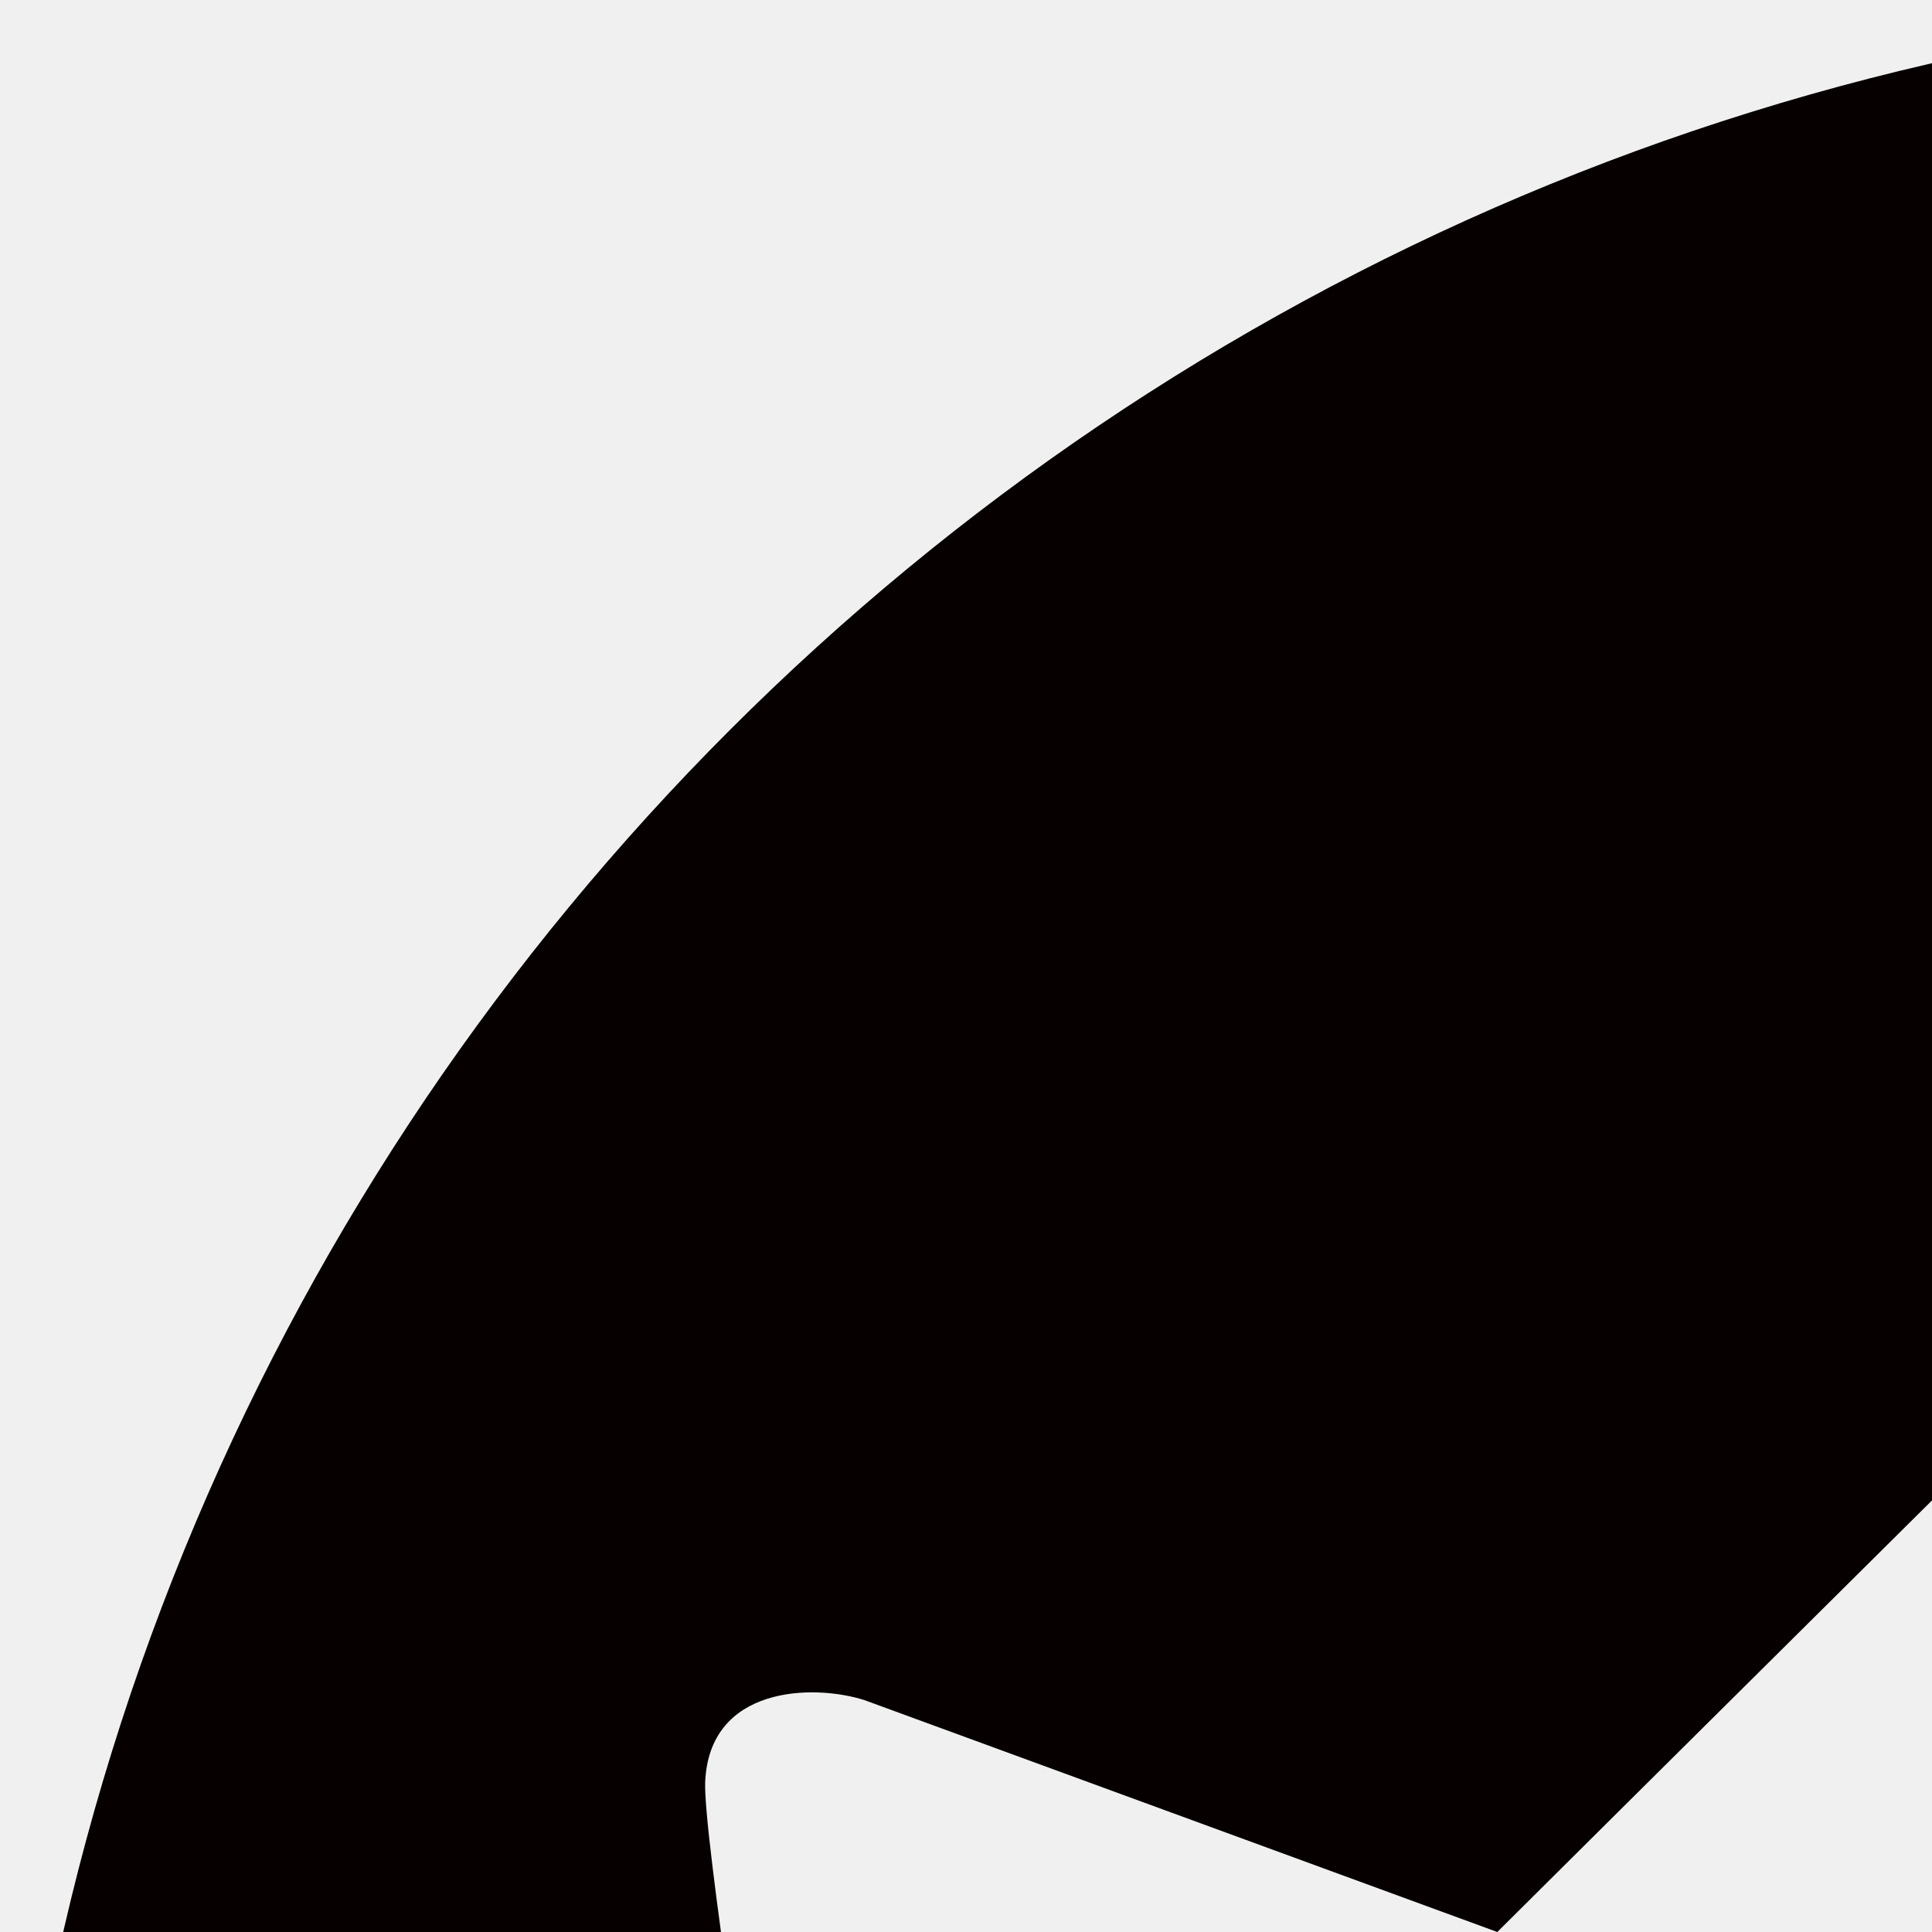
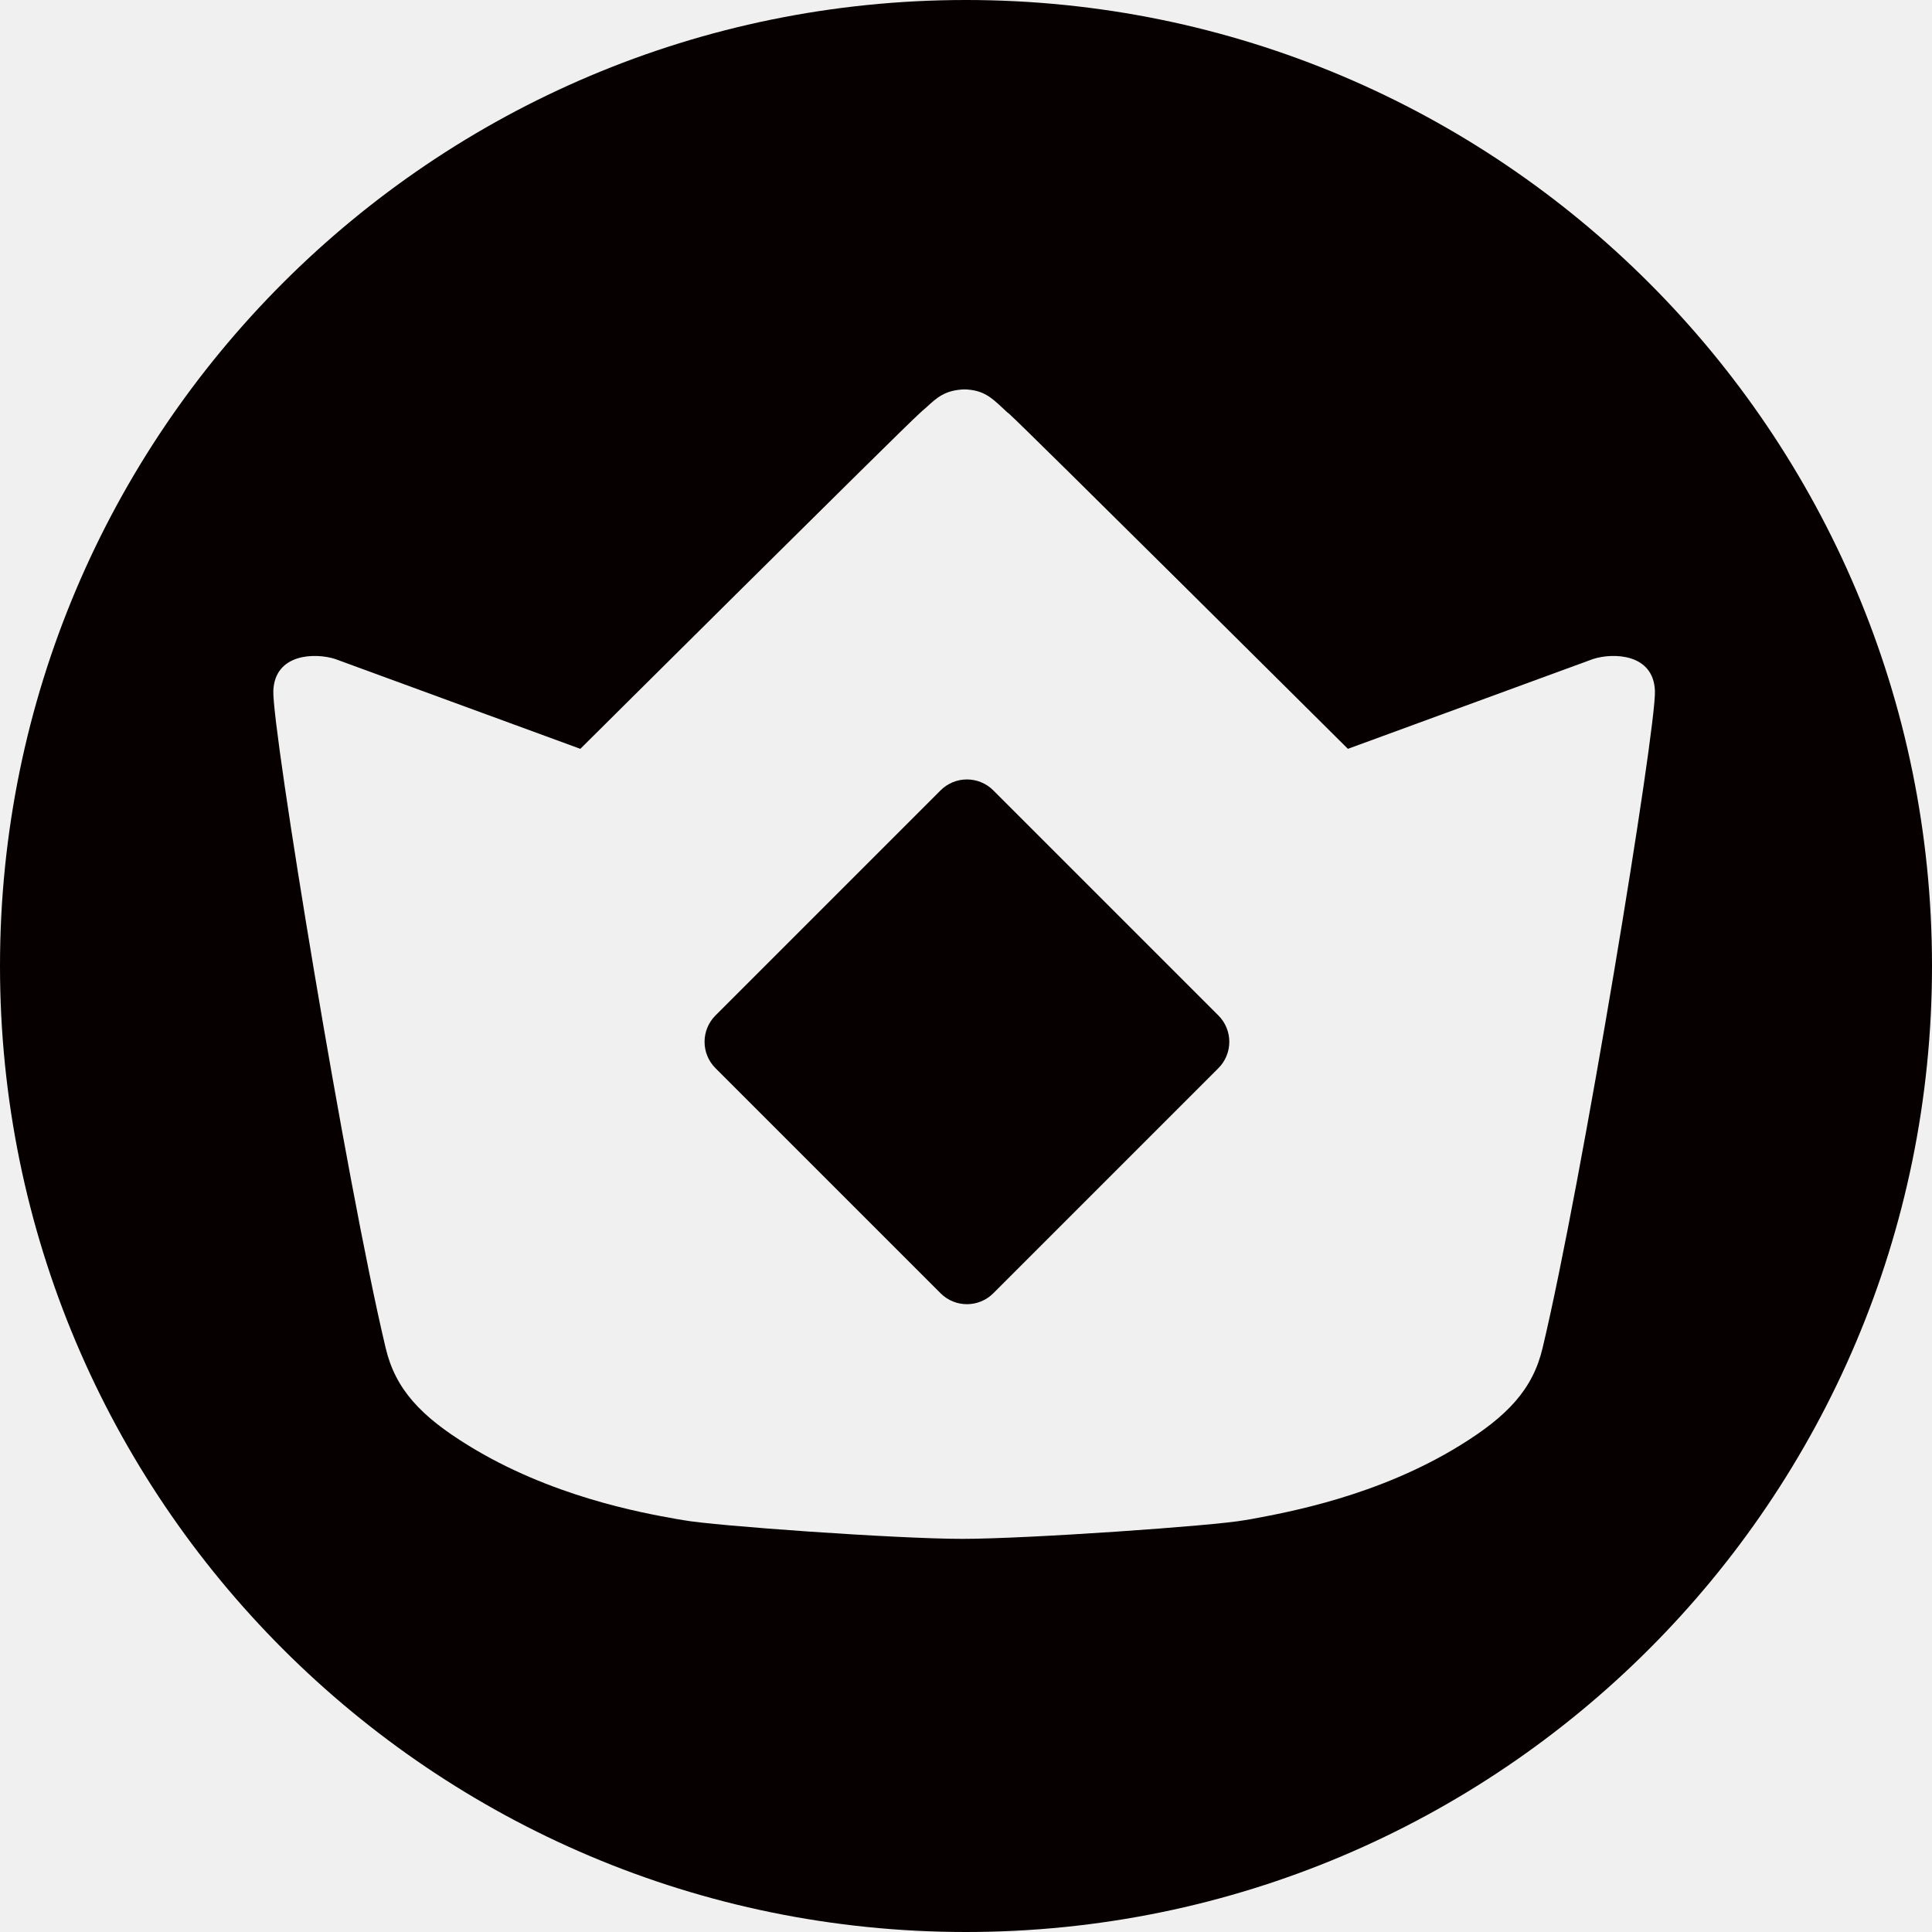
- <svg xmlns="http://www.w3.org/2000/svg" viewBox="0 0 200 200" width="200" height="200">
+ <svg xmlns="http://www.w3.org/2000/svg" viewBox="0 0 516 516" width="516" height="516">
  <defs>
    <style type="text/css">
	.st0{fill:#FFFFFF;}
	.st1{fill-rule:evenodd;clip-rule:evenodd;fill:#FFFFFF;}
	.st2{enable-background:new    ;}
</style>
  </defs>
  <g id="CryptoRoyaleLogo">
    <g id="roycon">
      <path class="st0" d="M191.1,271.2c-3.9,3.9-3.9,10.2,0,14.1l60.1,60.1c3.9,3.9,10.2,3.9,14.1,0l60.1-60.1c3.9-3.9,3.9-10.2,0-14.1 l-60.1-60.1c-3.9-3.9-10.2-3.9-14.1,0L191.1,271.2z" style="fill: rgb(7, 0, 0);" />
      <path class="st1" d="M516,258c0,142.5-115.5,258-258,258S0,400.5,0,258S115.5,0,258,0S516,115.5,516,258z M247.3,108.9 L247.3,108.9c2.9-2.7,5.1-4.7,10.2-4.9c5.1,0.1,7.3,2.2,10.2,4.9l0,0c0.6,0.5,1.1,1.1,1.8,1.6c4,3.5,90.5,89.5,90.5,89.5l65.5-24 c5.3-1.7,16.1-1.5,16.5,8.5S422.5,316,412,360c-2.6,11.1-9.5,18.3-22,26c-22,13.6-46.1,17.9-55.7,19.7c-0.7,0.1-1.3,0.2-1.8,0.3 c-8,1.5-58,5-75.5,5s-66.5-3.5-74.5-5c-0.5-0.1-1.1-0.2-1.8-0.3c-9.6-1.7-33.7-6.1-55.7-19.7c-12.5-7.7-19.4-14.9-22-26 c-10.5-44-30.4-165.5-30-175.5s11.2-10.2,16.5-8.5l65.5,24c0,0,86.5-86,90.5-89.5C246.1,109.9,246.7,109.4,247.3,108.9z" style="fill: rgb(7, 0, 0);" />
    </g>
  </g>
</svg>
